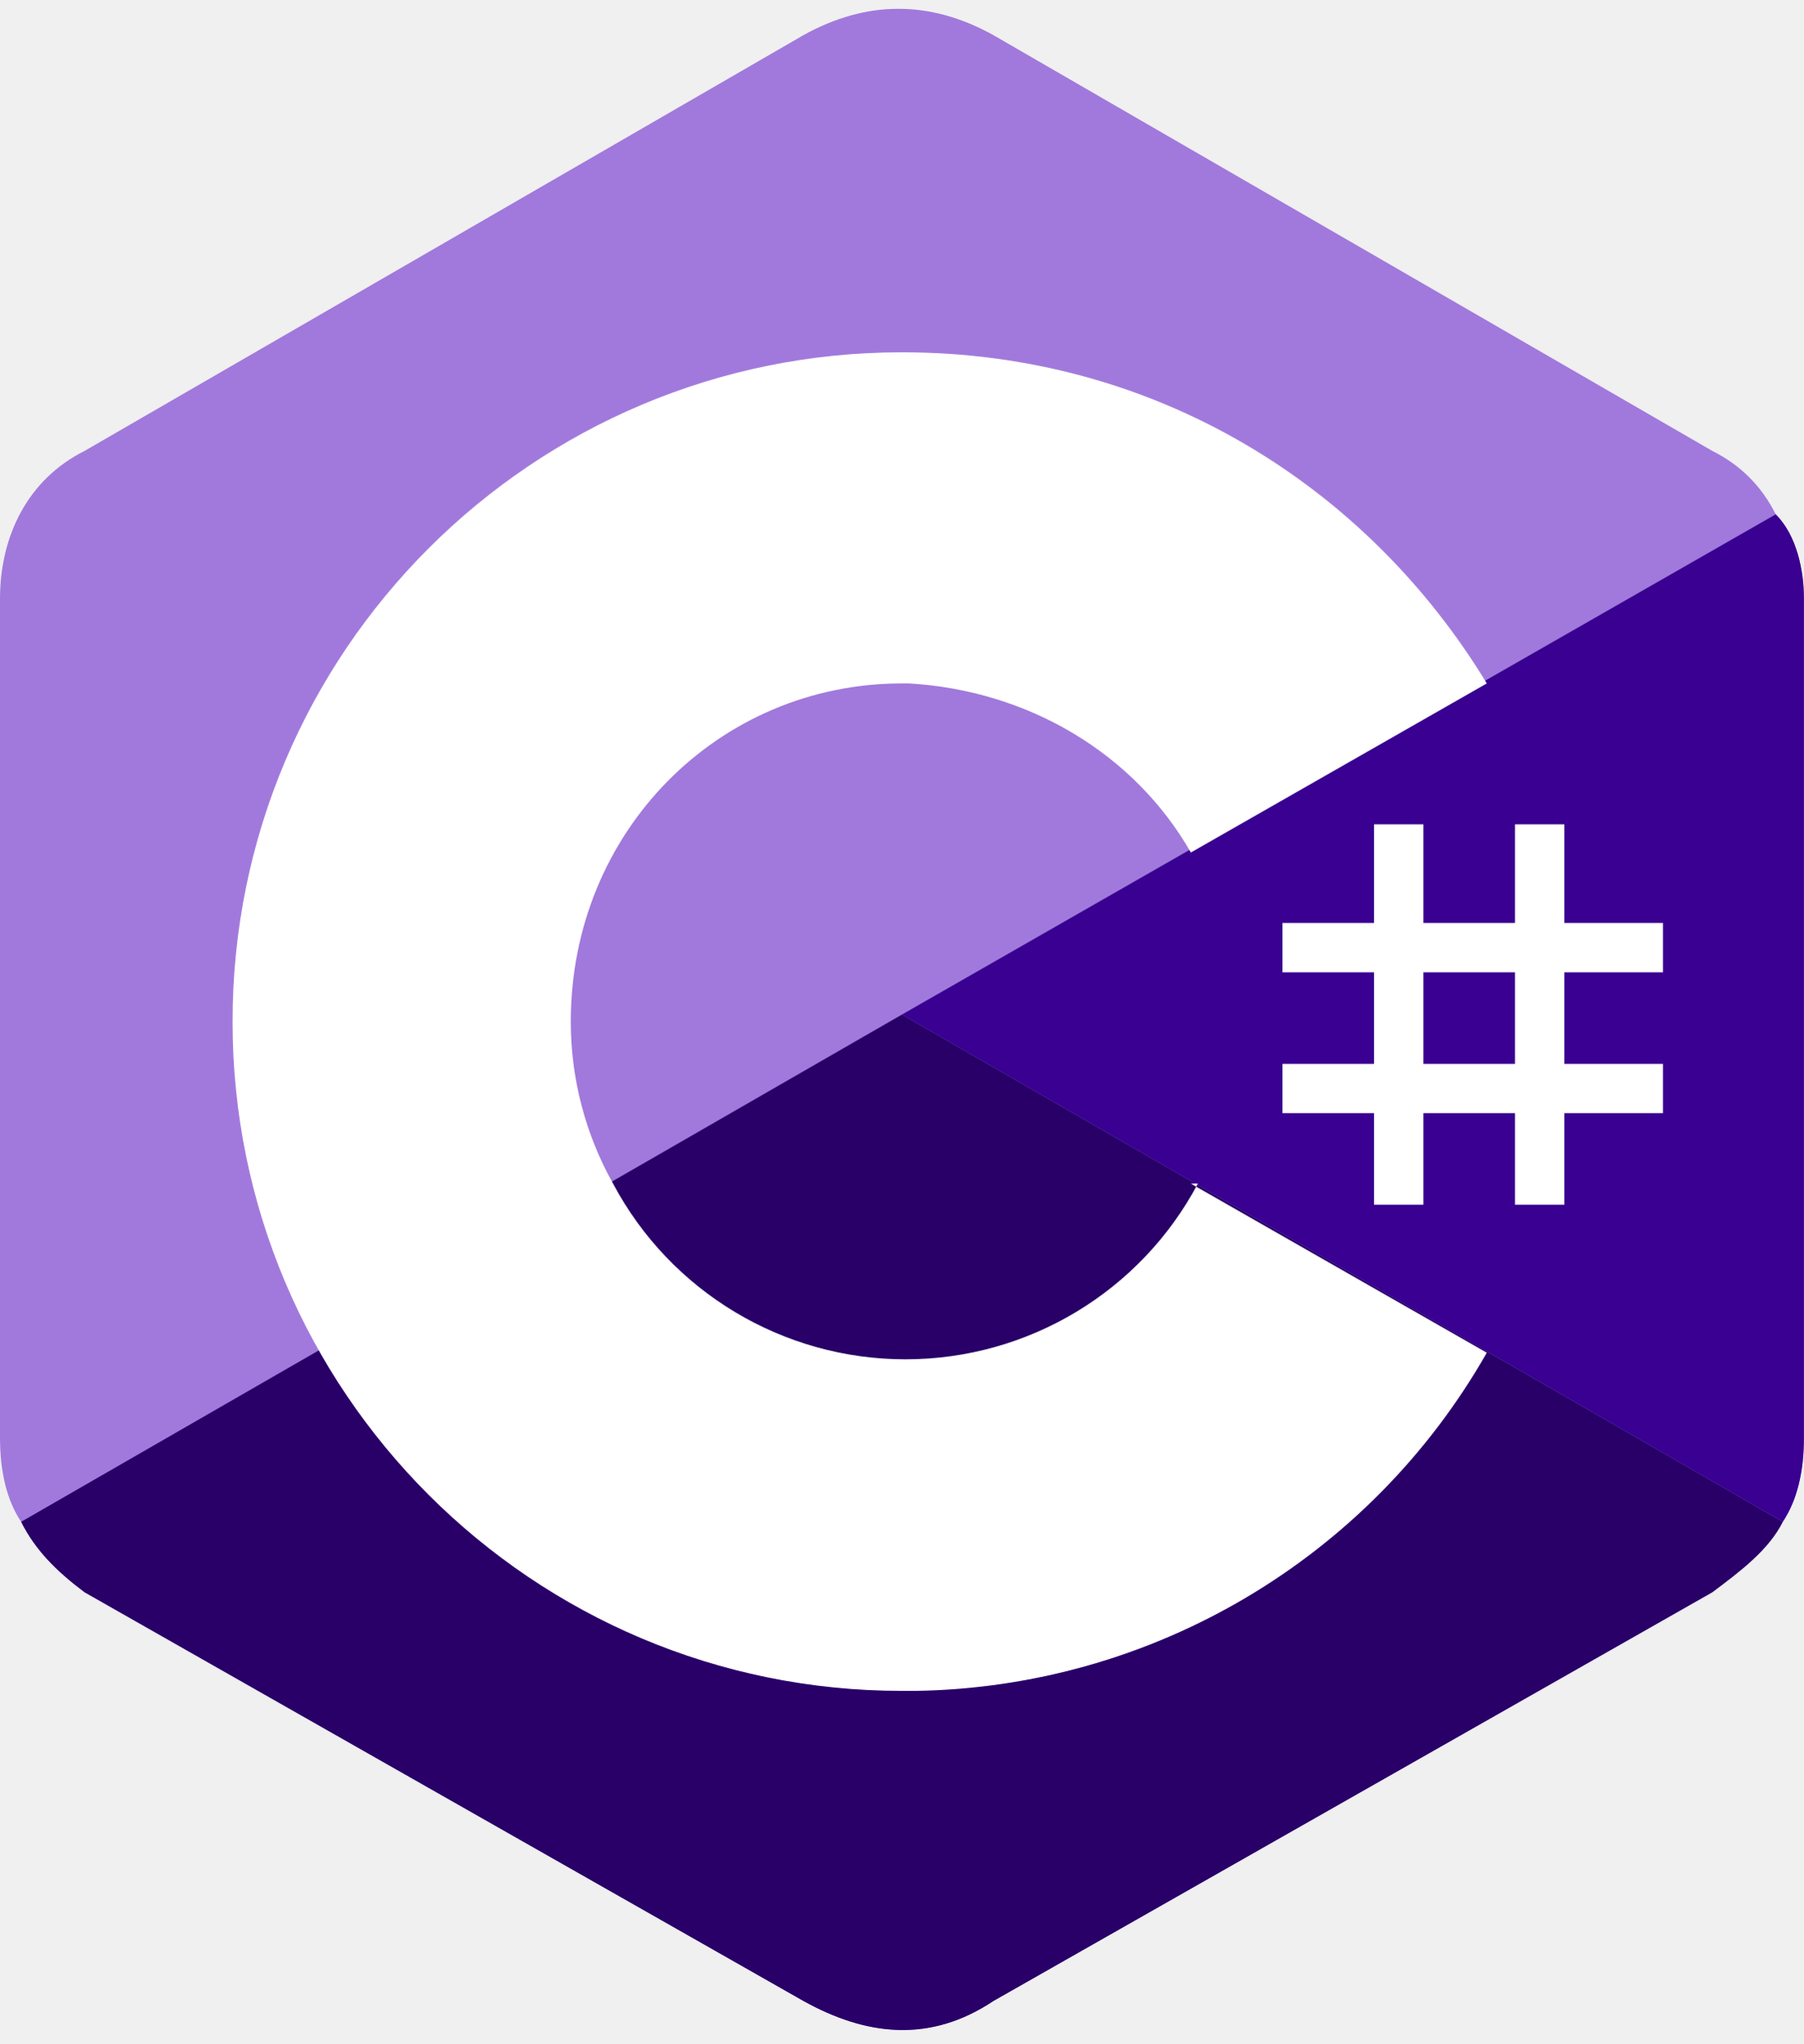
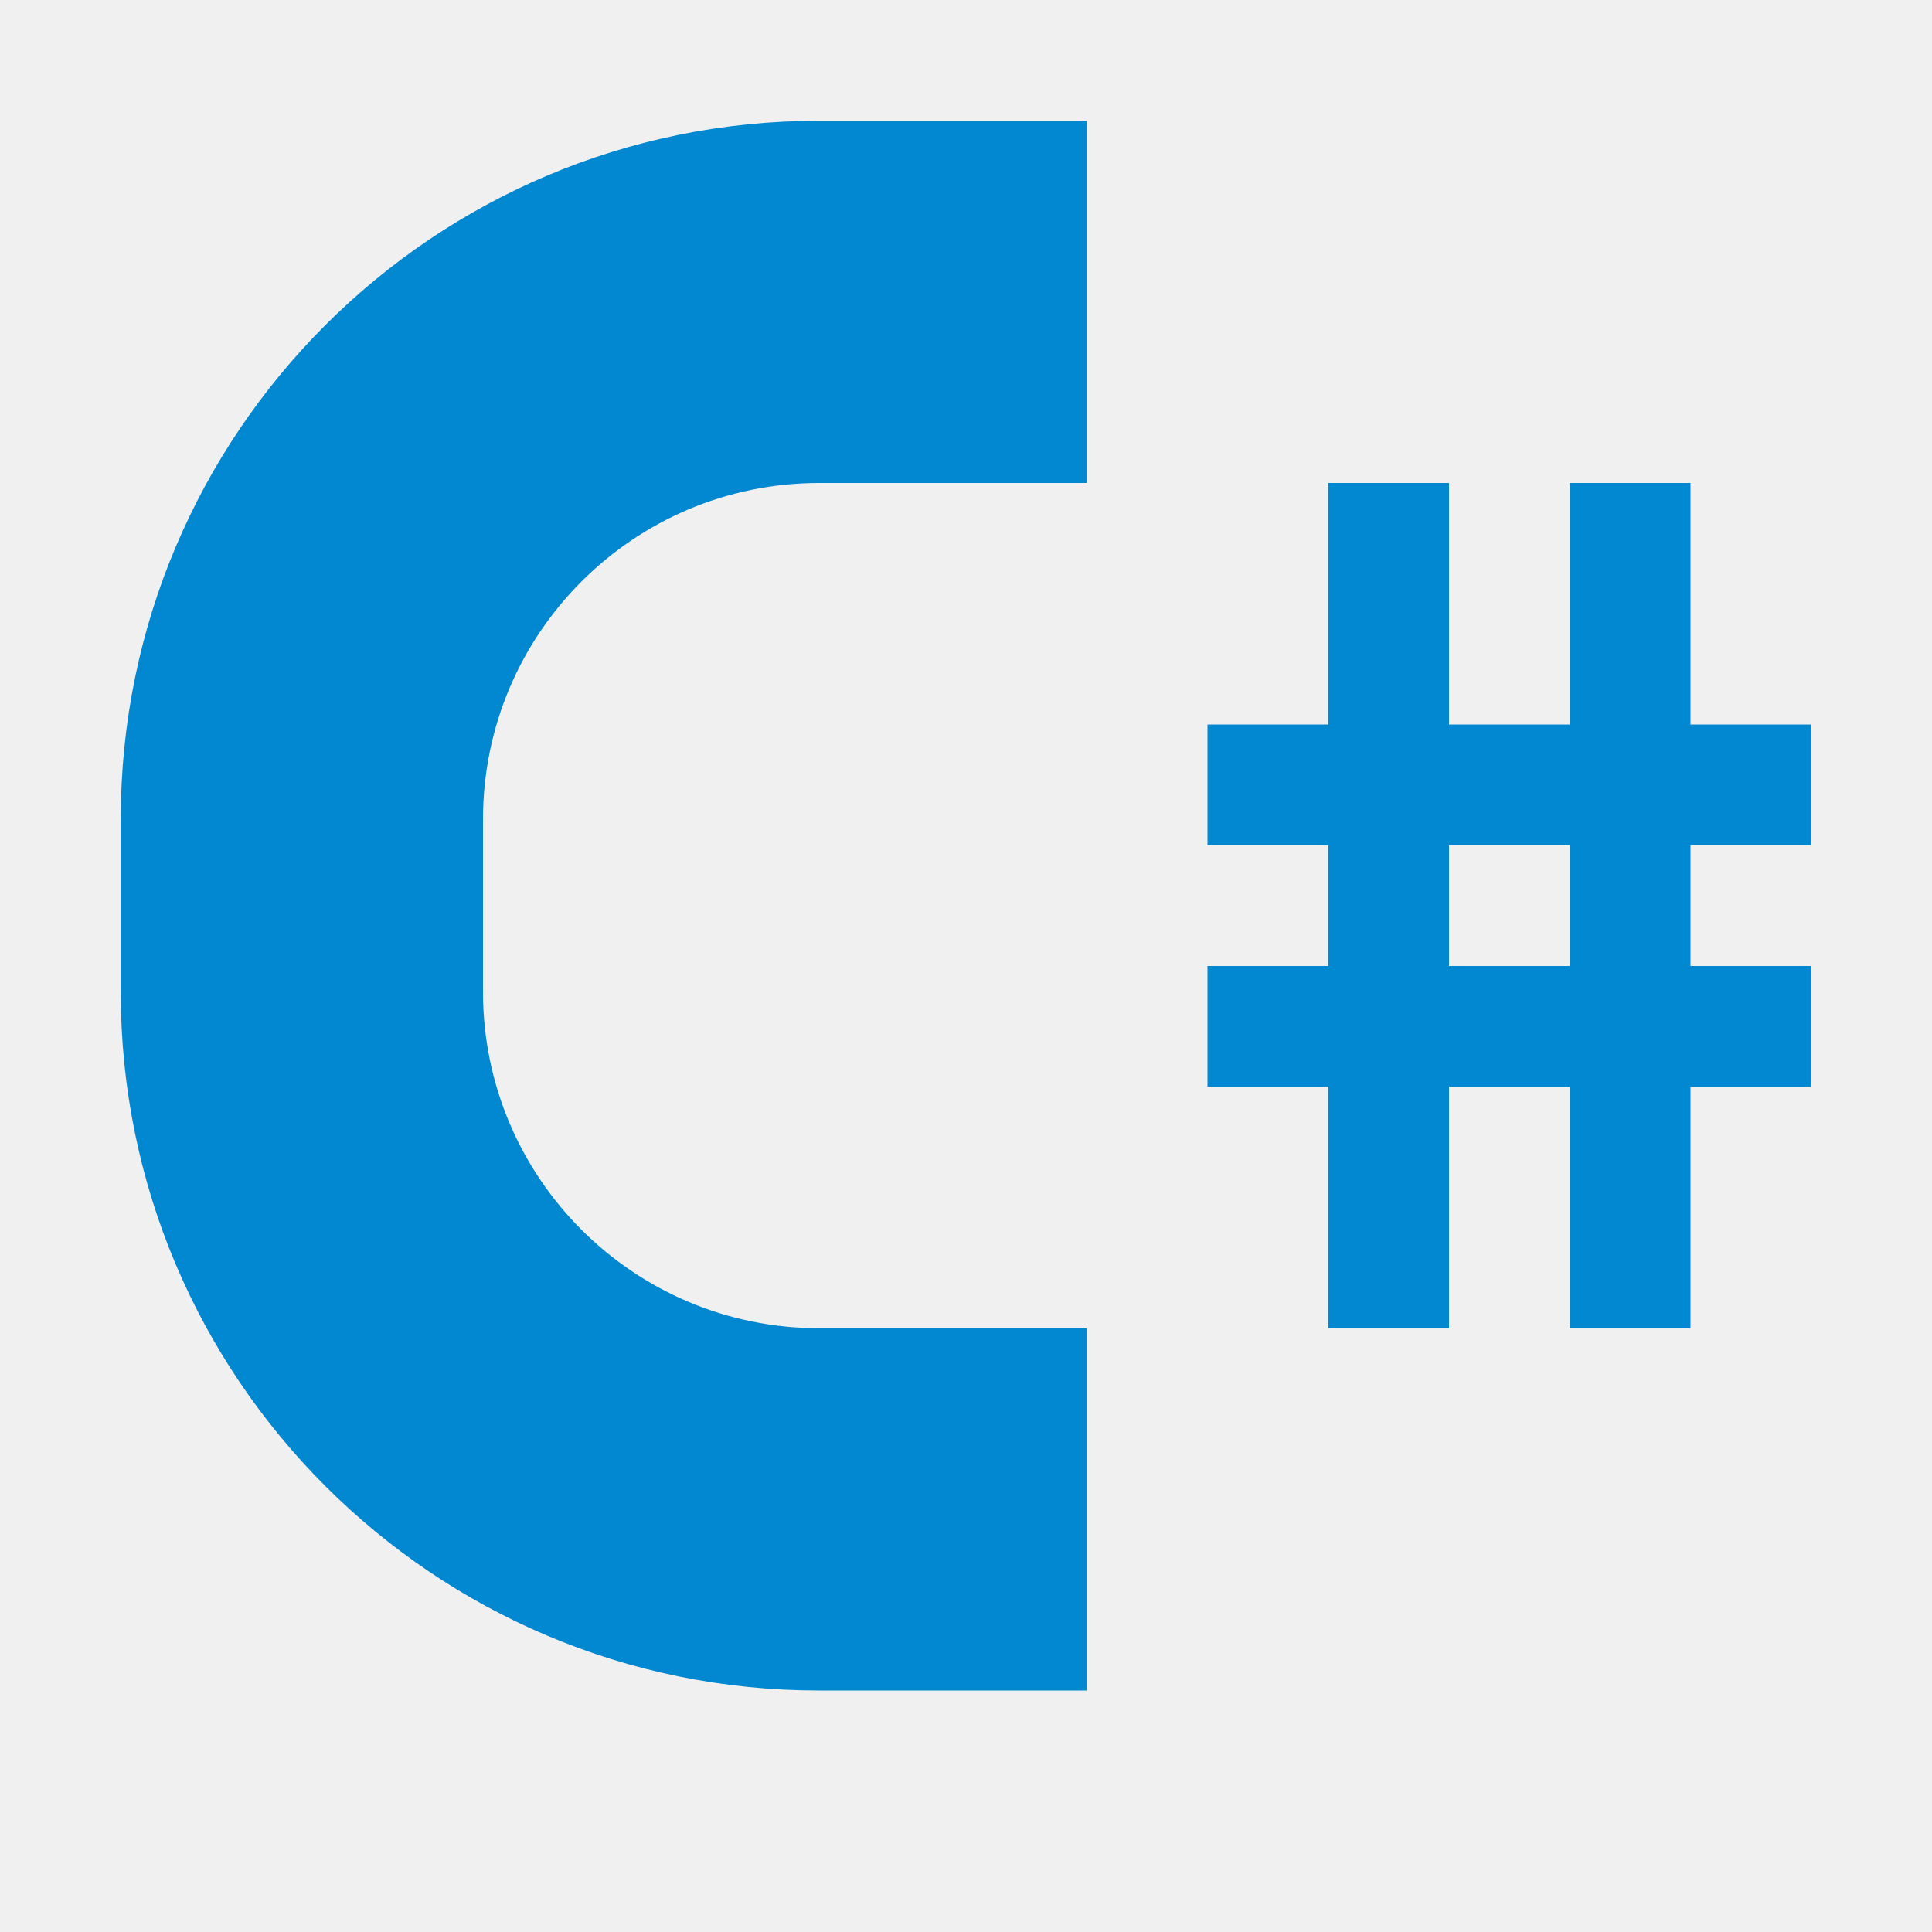
- <svg xmlns="http://www.w3.org/2000/svg" preserveAspectRatio="xMidYMid" viewBox="0 -1 256 290">
-   <path fill="#a179dc" d="M256 84c0-4-1-9-4-12-2-4-5-7-9-9L141 4c-9-5-18-5-27 0L12 63C4 67 0 75 0 84v119c0 5 1 9 3 12 2 4 5 7 9 10l102 58c9 5 18 6 27 0l102-58c4-3 8-6 10-10 2-3 3-7 3-12V84" />
-   <path fill="#280068" d="M128 143 3 215c2 4 5 7 9 10l102 58c9 5 18 6 27 0l102-58c4-3 8-6 10-10z" />
-   <path fill="#390091" d="M256 84c0-4-1-9-4-12l-124 71 125 72c2-3 3-7 3-12V84" />
-   <path fill="#fff" d="M202 116v14h13v-14h7v14h14v7h-14v13h14v7h-14v13h-7v-13h-13v13h-7v-13h-13v-7h13v-13h-13v-7h13v-14zm13 21h-13v13h13zm-87-88c36 0 66 19 83 47l-42 24c-8-14-23-23-40-24h-1c-26 0-47 21-47 48a47 47 0 0 0 6 23 47 47 0 0 0 83 0h-1l42 24a95 95 0 0 1-81 48h-2a95 95 0 1 1 0-190z" />
+ <svg xmlns="http://www.w3.org/2000/svg" viewBox="0 0 32 32">
+   <path fill="#0288d1" d="M30 14v-2h-2V8h-2v4h-2V8h-2v4h-2v2h2v2h-2v2h2v4h2v-4h2v4h2v-4h2v-2h-2v-2Zm-4 2h-2v-2h2Zm-12.437 6A5.57 5.57 0 0 1 8 16.437v-2.873A5.57 5.57 0 0 1 13.563 8H18V2h-4.437A11.563 11.563 0 0 0 2 13.563v2.873A11.564 11.564 0 0 0 13.563 28H18v-6Z" />
</svg>
